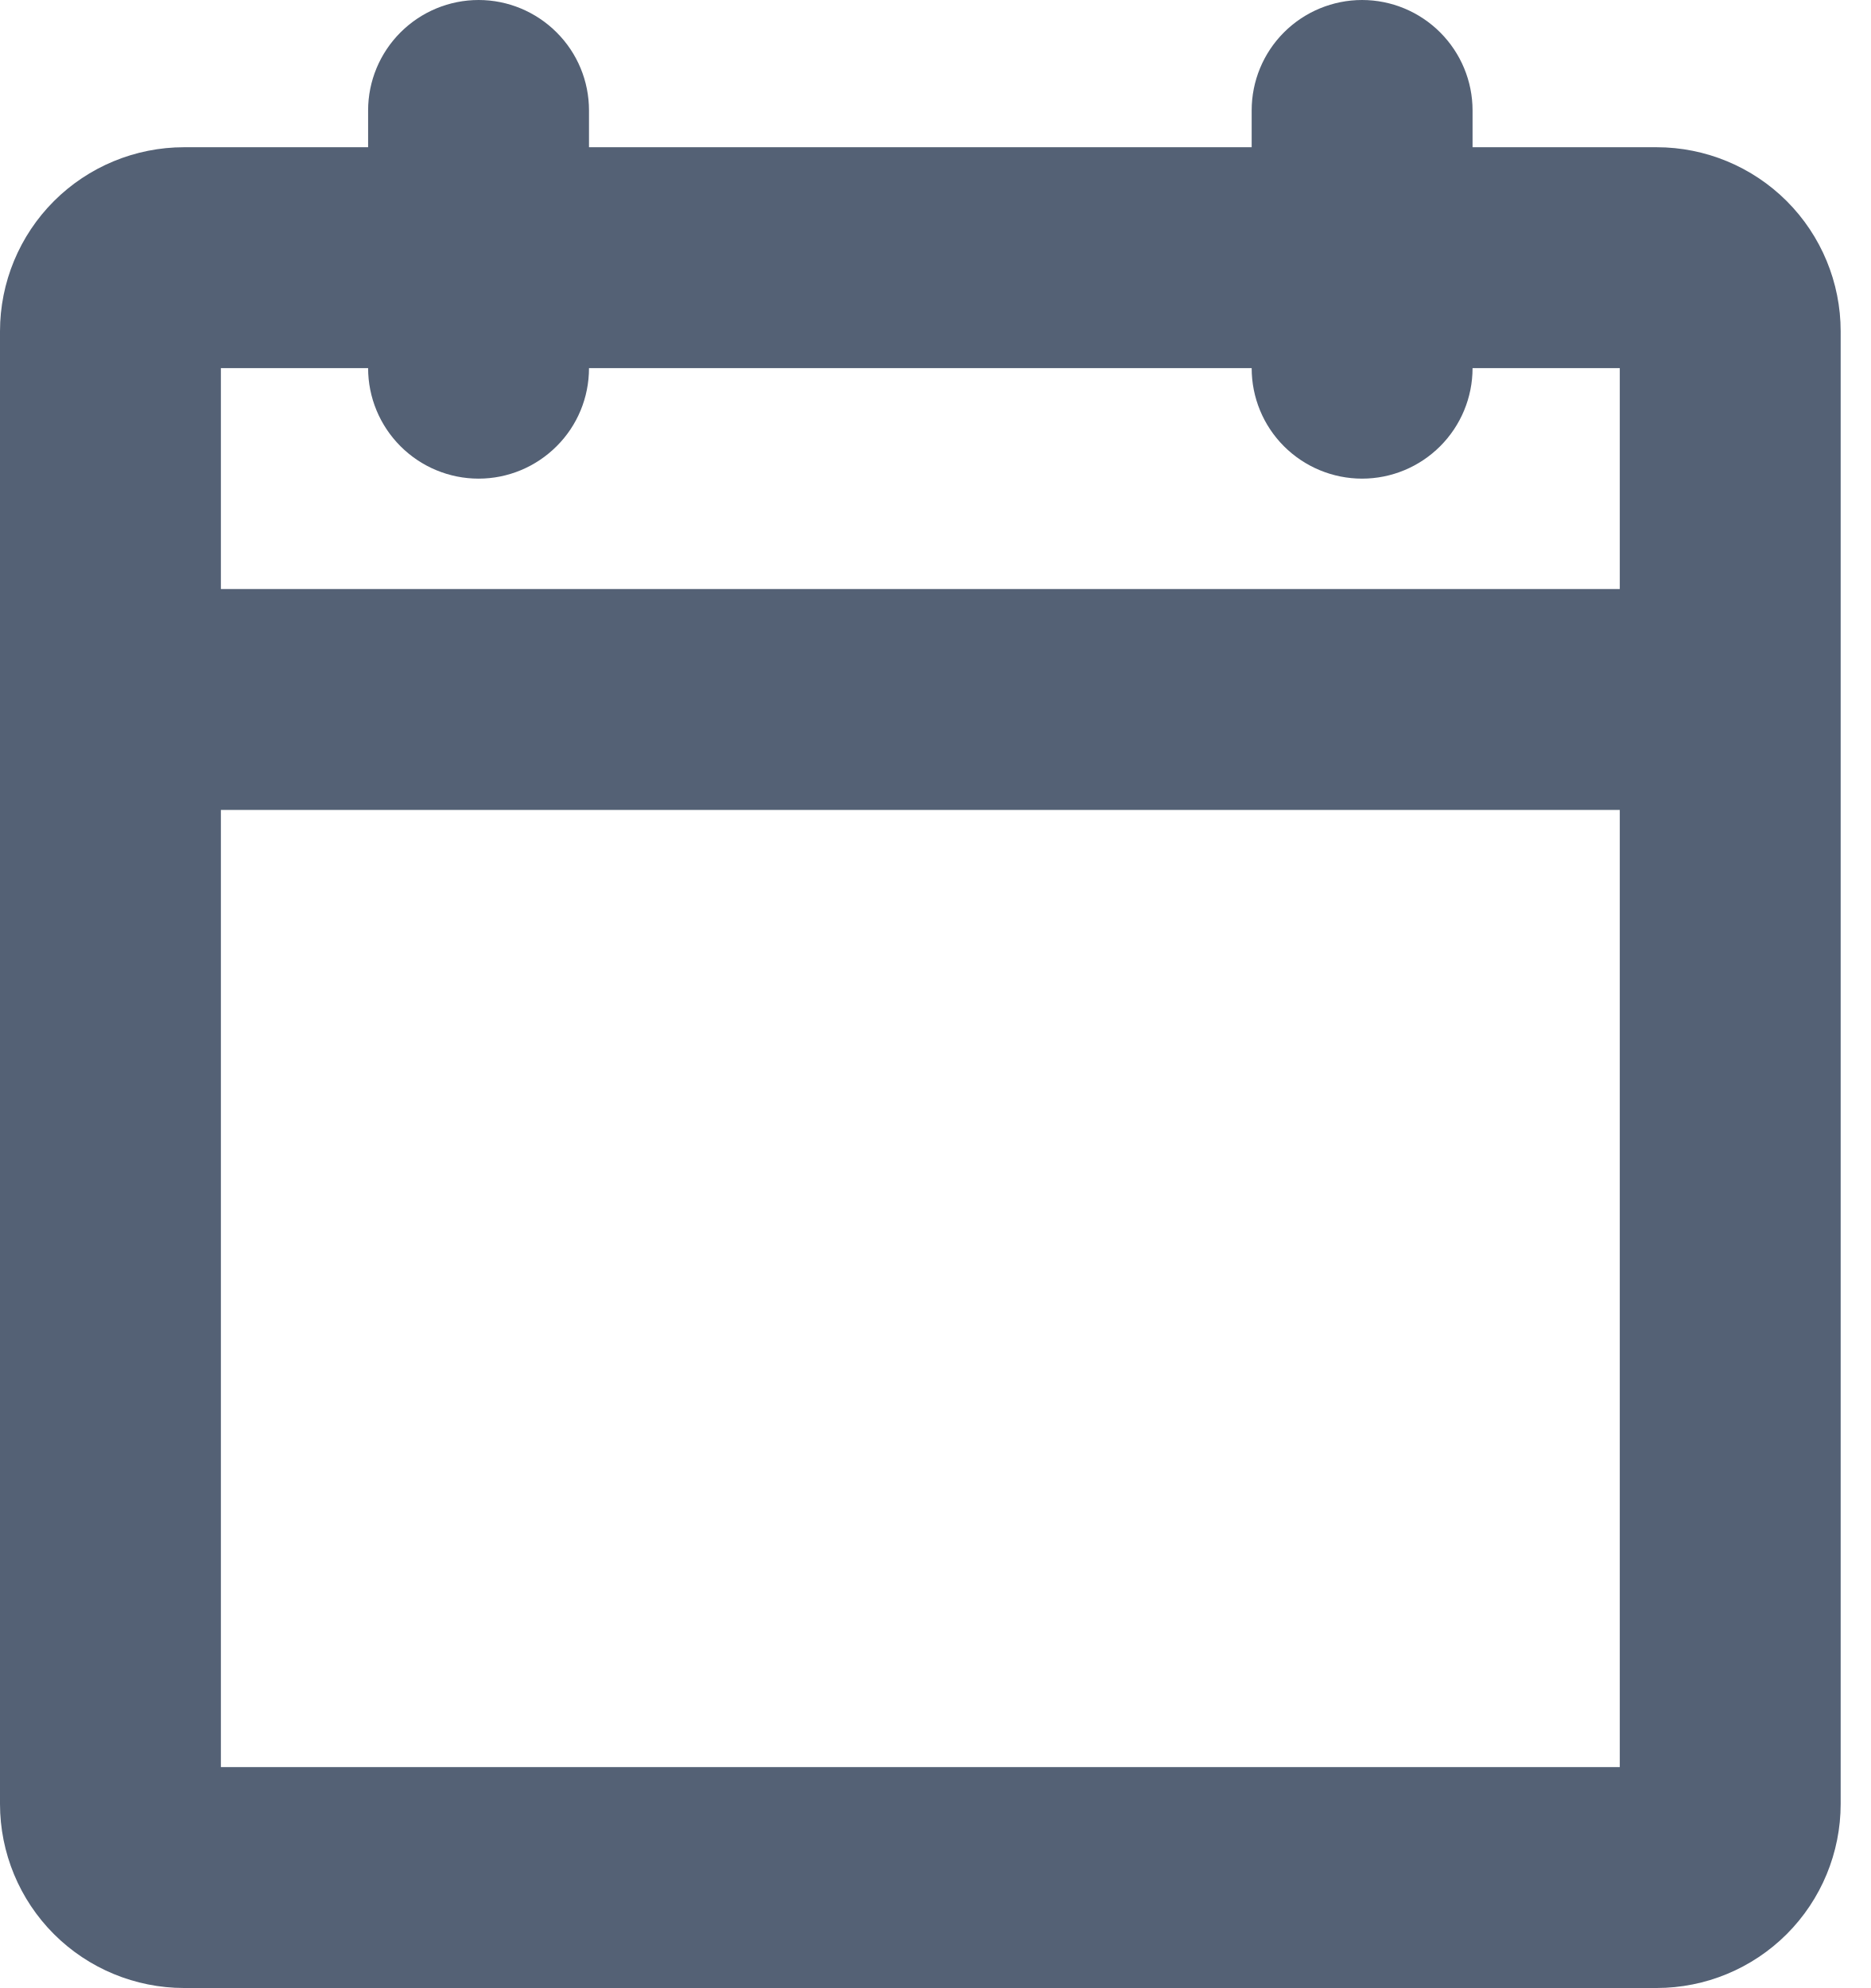
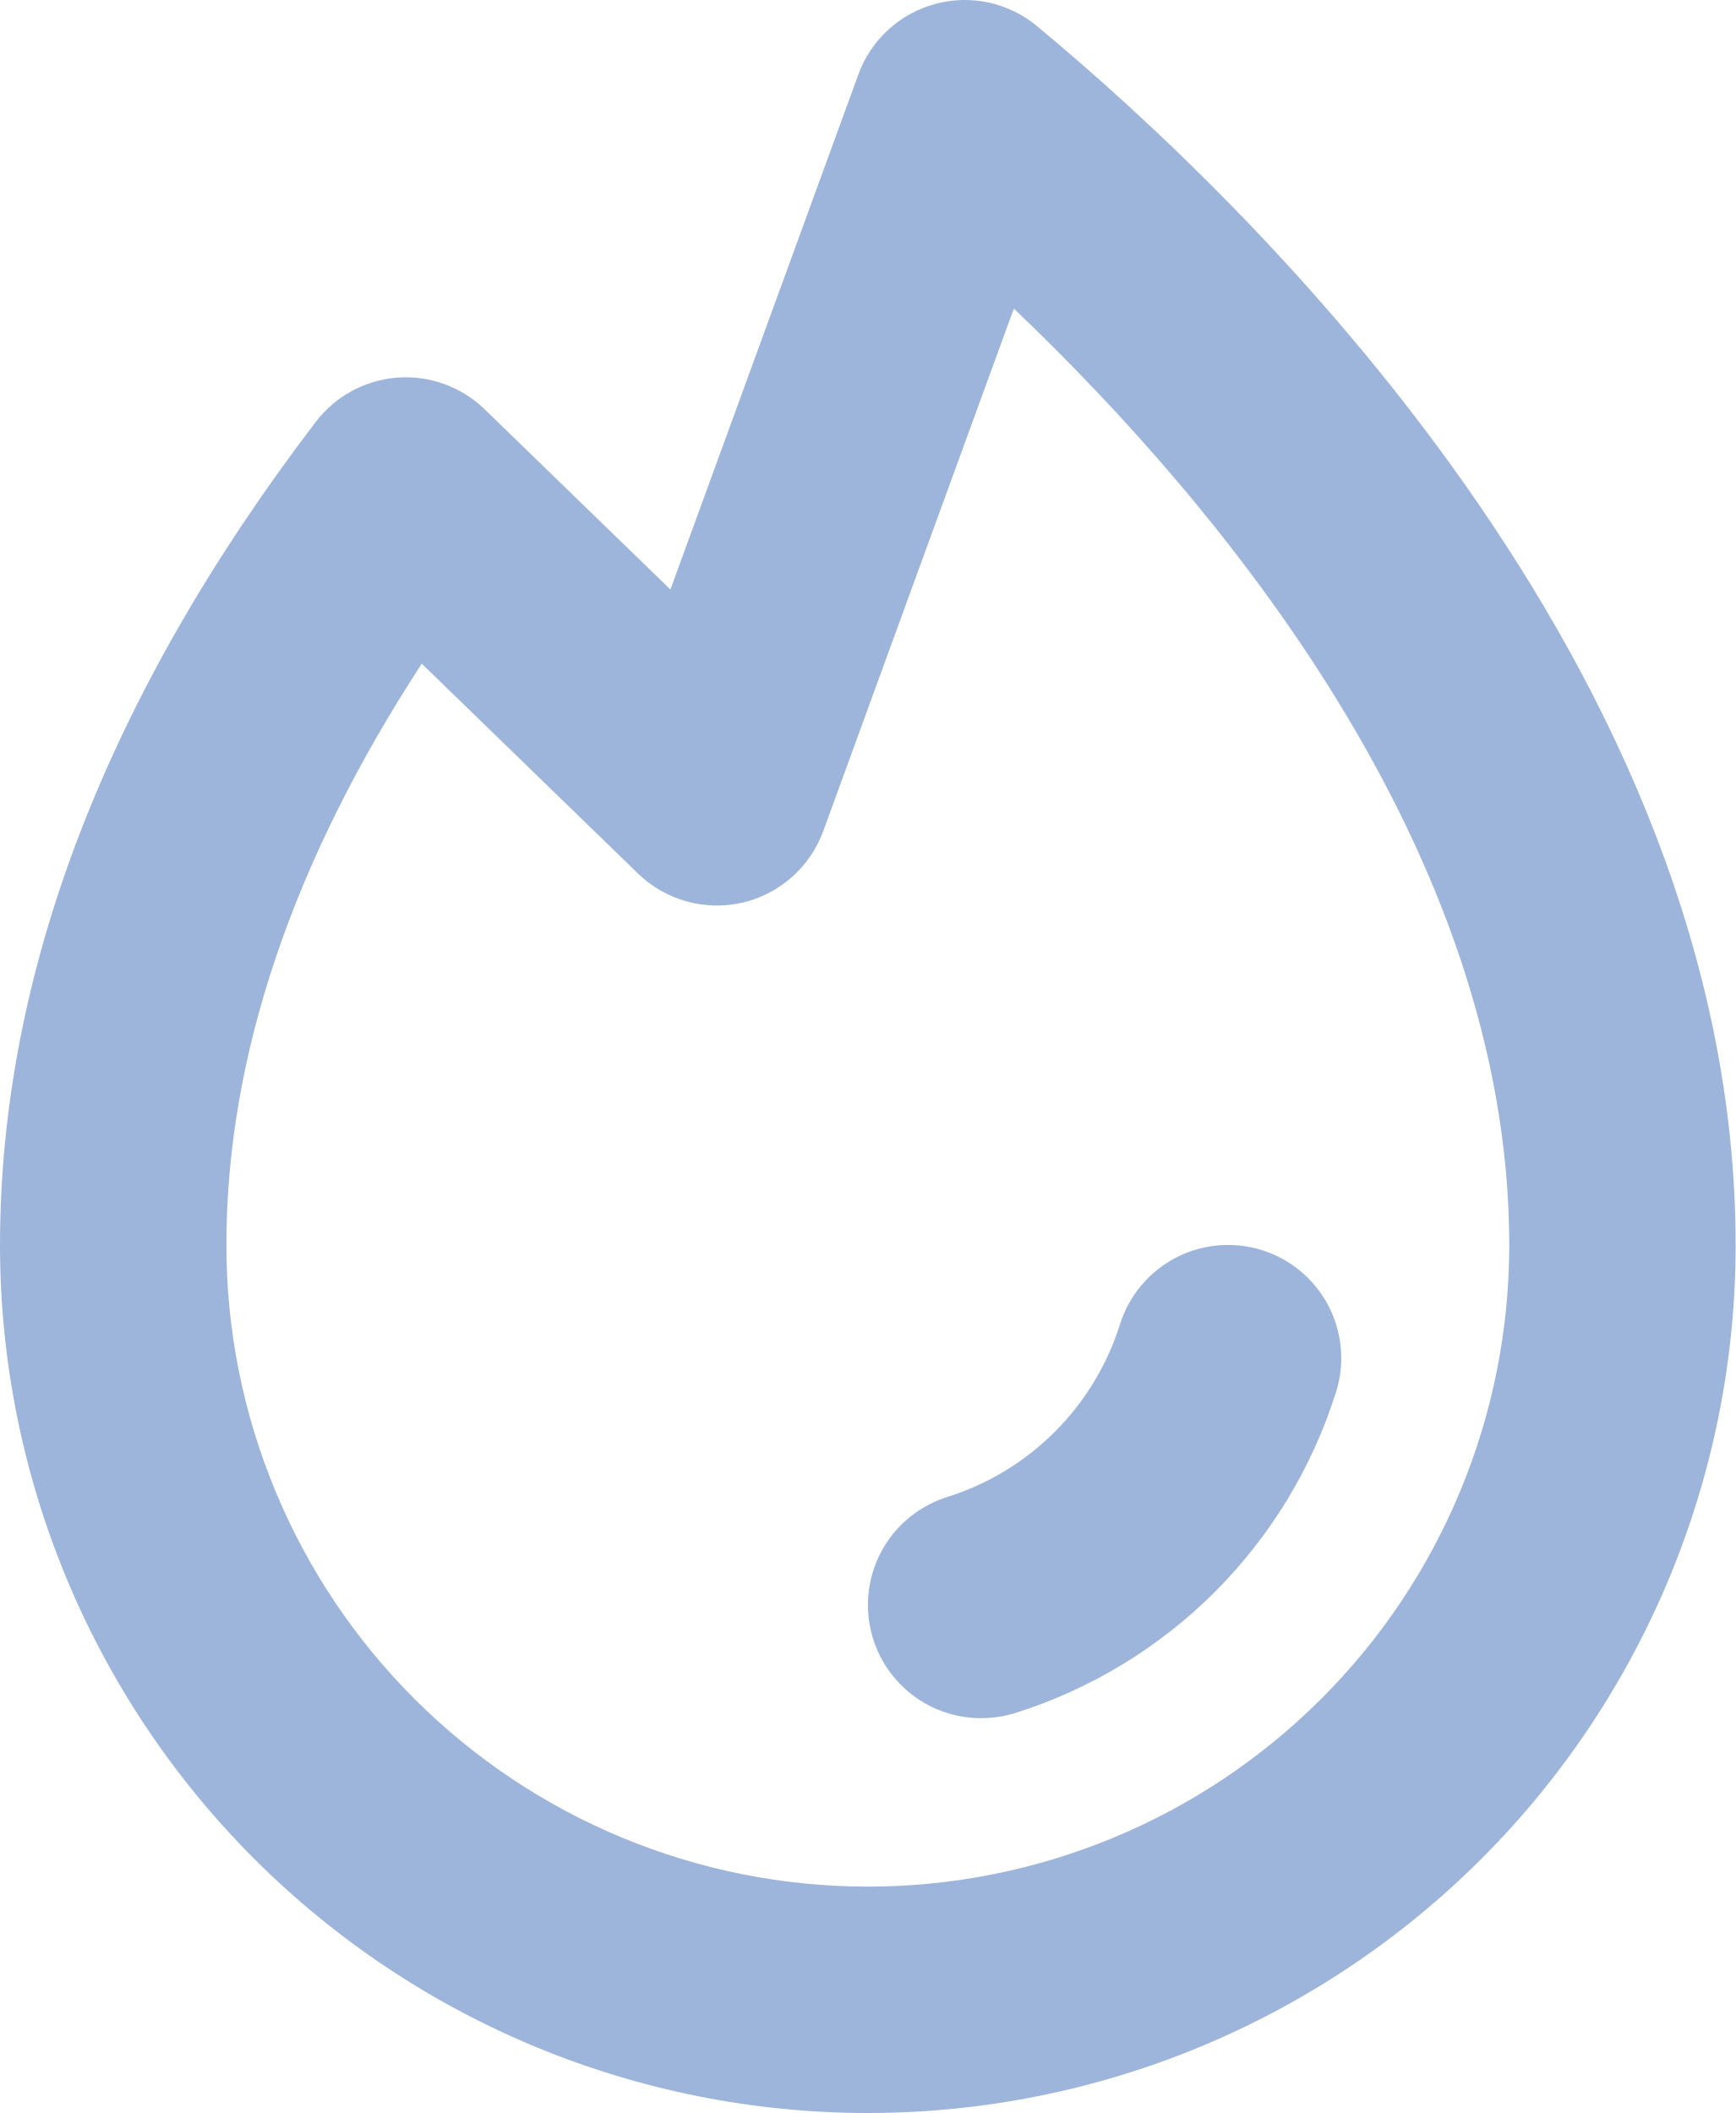
- <svg xmlns="http://www.w3.org/2000/svg" width="16" height="17" viewBox="0 0 16 17" fill="none">
-   <path d="M14.167 1.259H12.593V0.944C12.593 0.694 12.493 0.454 12.316 0.277C12.139 0.1 11.899 0 11.648 0C11.398 0 11.157 0.1 10.98 0.277C10.803 0.454 10.704 0.694 10.704 0.944V1.259H5.037V0.944C5.037 0.694 4.938 0.454 4.76 0.277C4.583 0.1 4.343 0 4.093 0C3.842 0 3.602 0.1 3.425 0.277C3.248 0.454 3.148 0.694 3.148 0.944V1.259H1.574C1.157 1.259 0.756 1.425 0.461 1.72C0.166 2.015 0 2.416 0 2.833V15.426C0 15.843 0.166 16.244 0.461 16.539C0.756 16.834 1.157 17 1.574 17H14.167C14.584 17 14.985 16.834 15.28 16.539C15.575 16.244 15.741 15.843 15.741 15.426V2.833C15.741 2.416 15.575 2.015 15.28 1.72C14.985 1.425 14.584 1.259 14.167 1.259ZM3.148 3.148C3.148 3.399 3.248 3.639 3.425 3.816C3.602 3.993 3.842 4.093 4.093 4.093C4.343 4.093 4.583 3.993 4.76 3.816C4.938 3.639 5.037 3.399 5.037 3.148H10.704C10.704 3.399 10.803 3.639 10.98 3.816C11.157 3.993 11.398 4.093 11.648 4.093C11.899 4.093 12.139 3.993 12.316 3.816C12.493 3.639 12.593 3.399 12.593 3.148H13.852V5.037H1.889V3.148H3.148ZM1.889 15.111V6.926H13.852V15.111H1.889Z" fill="#546175" />
+ <svg xmlns="http://www.w3.org/2000/svg" width="23" height="28" viewBox="0 0 23 28" fill="none">
+   <path d="M17.703 18.45C17.389 19.448 16.838 20.356 16.098 21.096C15.358 21.835 14.451 22.386 13.453 22.7C13.307 22.745 13.155 22.768 13.002 22.768C12.644 22.769 12.297 22.641 12.025 22.407C11.753 22.174 11.573 21.851 11.519 21.496C11.464 21.142 11.539 20.779 11.728 20.475C11.918 20.171 12.21 19.945 12.553 19.837C13.09 19.668 13.58 19.372 13.978 18.973C14.377 18.574 14.674 18.085 14.842 17.547C14.902 17.359 14.997 17.185 15.124 17.034C15.25 16.883 15.405 16.758 15.58 16.667C15.933 16.483 16.344 16.447 16.724 16.566C16.912 16.625 17.086 16.721 17.237 16.847C17.388 16.974 17.513 17.129 17.604 17.303C17.695 17.478 17.751 17.669 17.768 17.865C17.786 18.062 17.764 18.259 17.705 18.447L17.703 18.45ZM23 16.5C23 19.55 21.788 22.475 19.632 24.631C17.475 26.788 14.55 28 11.5 28C8.45 28 5.525 26.788 3.368 24.631C1.212 22.475 0 19.55 0 16.5C0 12.899 1.409 9.227 4.185 5.59C4.314 5.421 4.476 5.282 4.663 5.181C4.849 5.08 5.055 5.019 5.266 5.004C5.478 4.988 5.69 5.017 5.889 5.09C6.089 5.162 6.27 5.276 6.423 5.424L8.884 7.812L11.375 0.986C11.457 0.76 11.593 0.557 11.77 0.395C11.947 0.232 12.161 0.115 12.393 0.052C12.625 -0.011 12.869 -0.017 13.104 0.034C13.338 0.086 13.557 0.192 13.742 0.346C16.525 2.656 23 8.856 23 16.5ZM20 16.5C20 11.286 16.174 6.701 13.435 4.089L10.909 11.014C10.823 11.249 10.68 11.459 10.492 11.624C10.305 11.79 10.079 11.906 9.835 11.962C9.591 12.018 9.337 12.011 9.096 11.944C8.855 11.877 8.635 11.75 8.455 11.576L5.589 8.795C3.875 11.422 3 14.007 3 16.5C3 18.754 3.896 20.916 5.49 22.51C7.084 24.104 9.246 25 11.5 25C13.754 25 15.916 24.104 17.51 22.51C19.105 20.916 20 18.754 20 16.5Z" fill="#9EB5DB" />
</svg>
